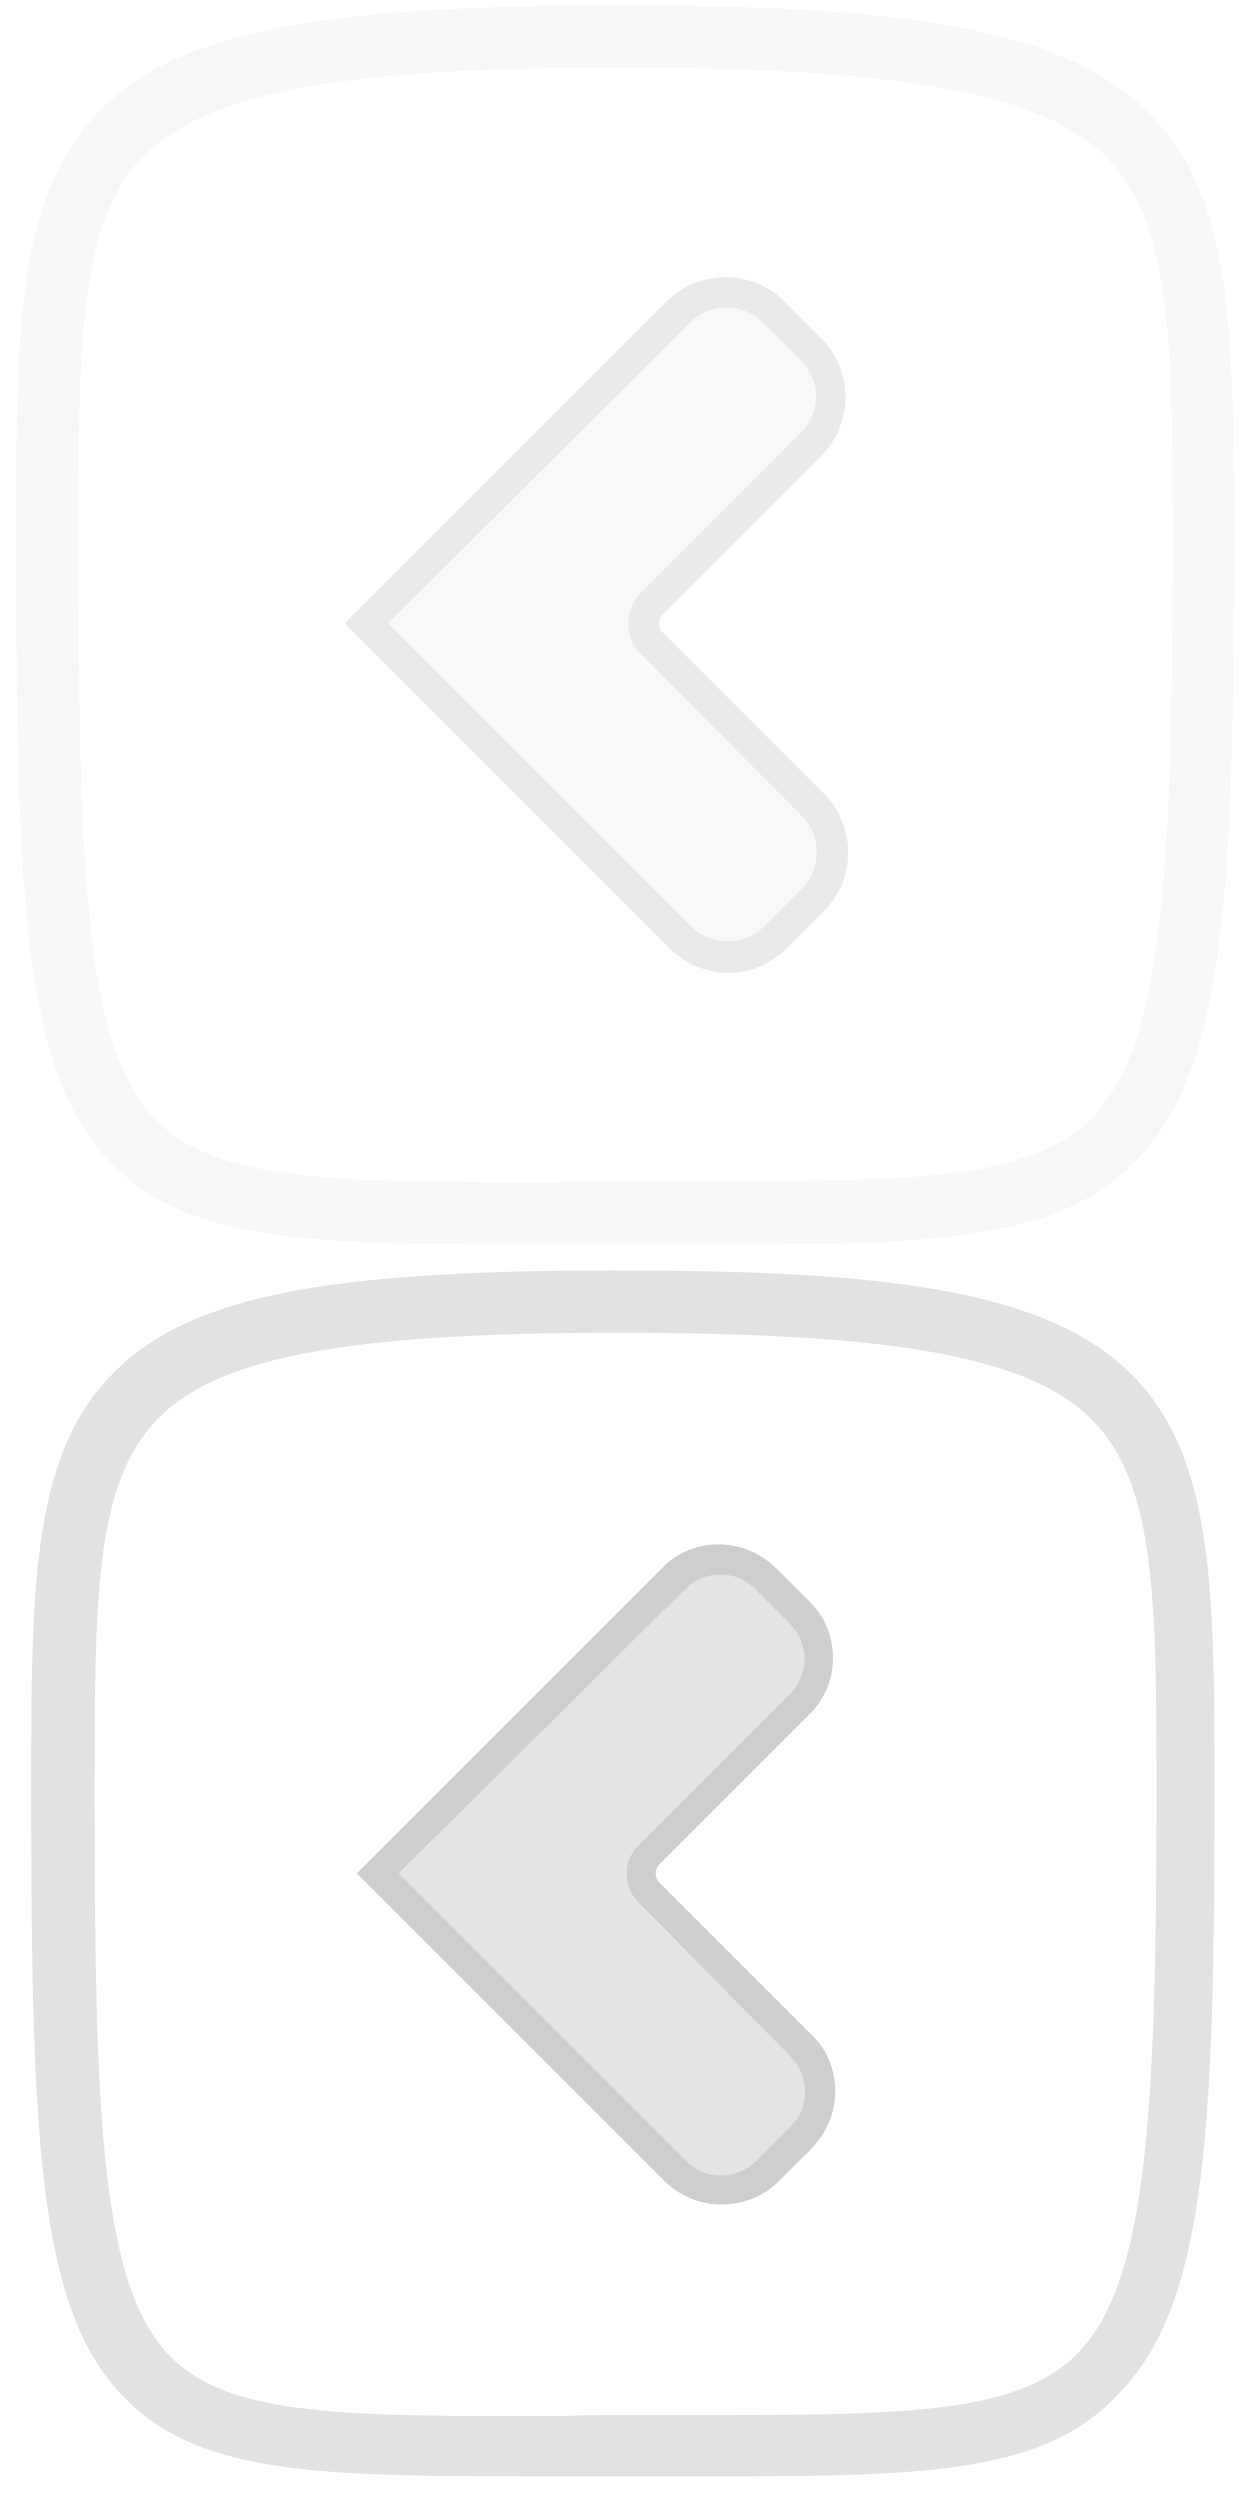
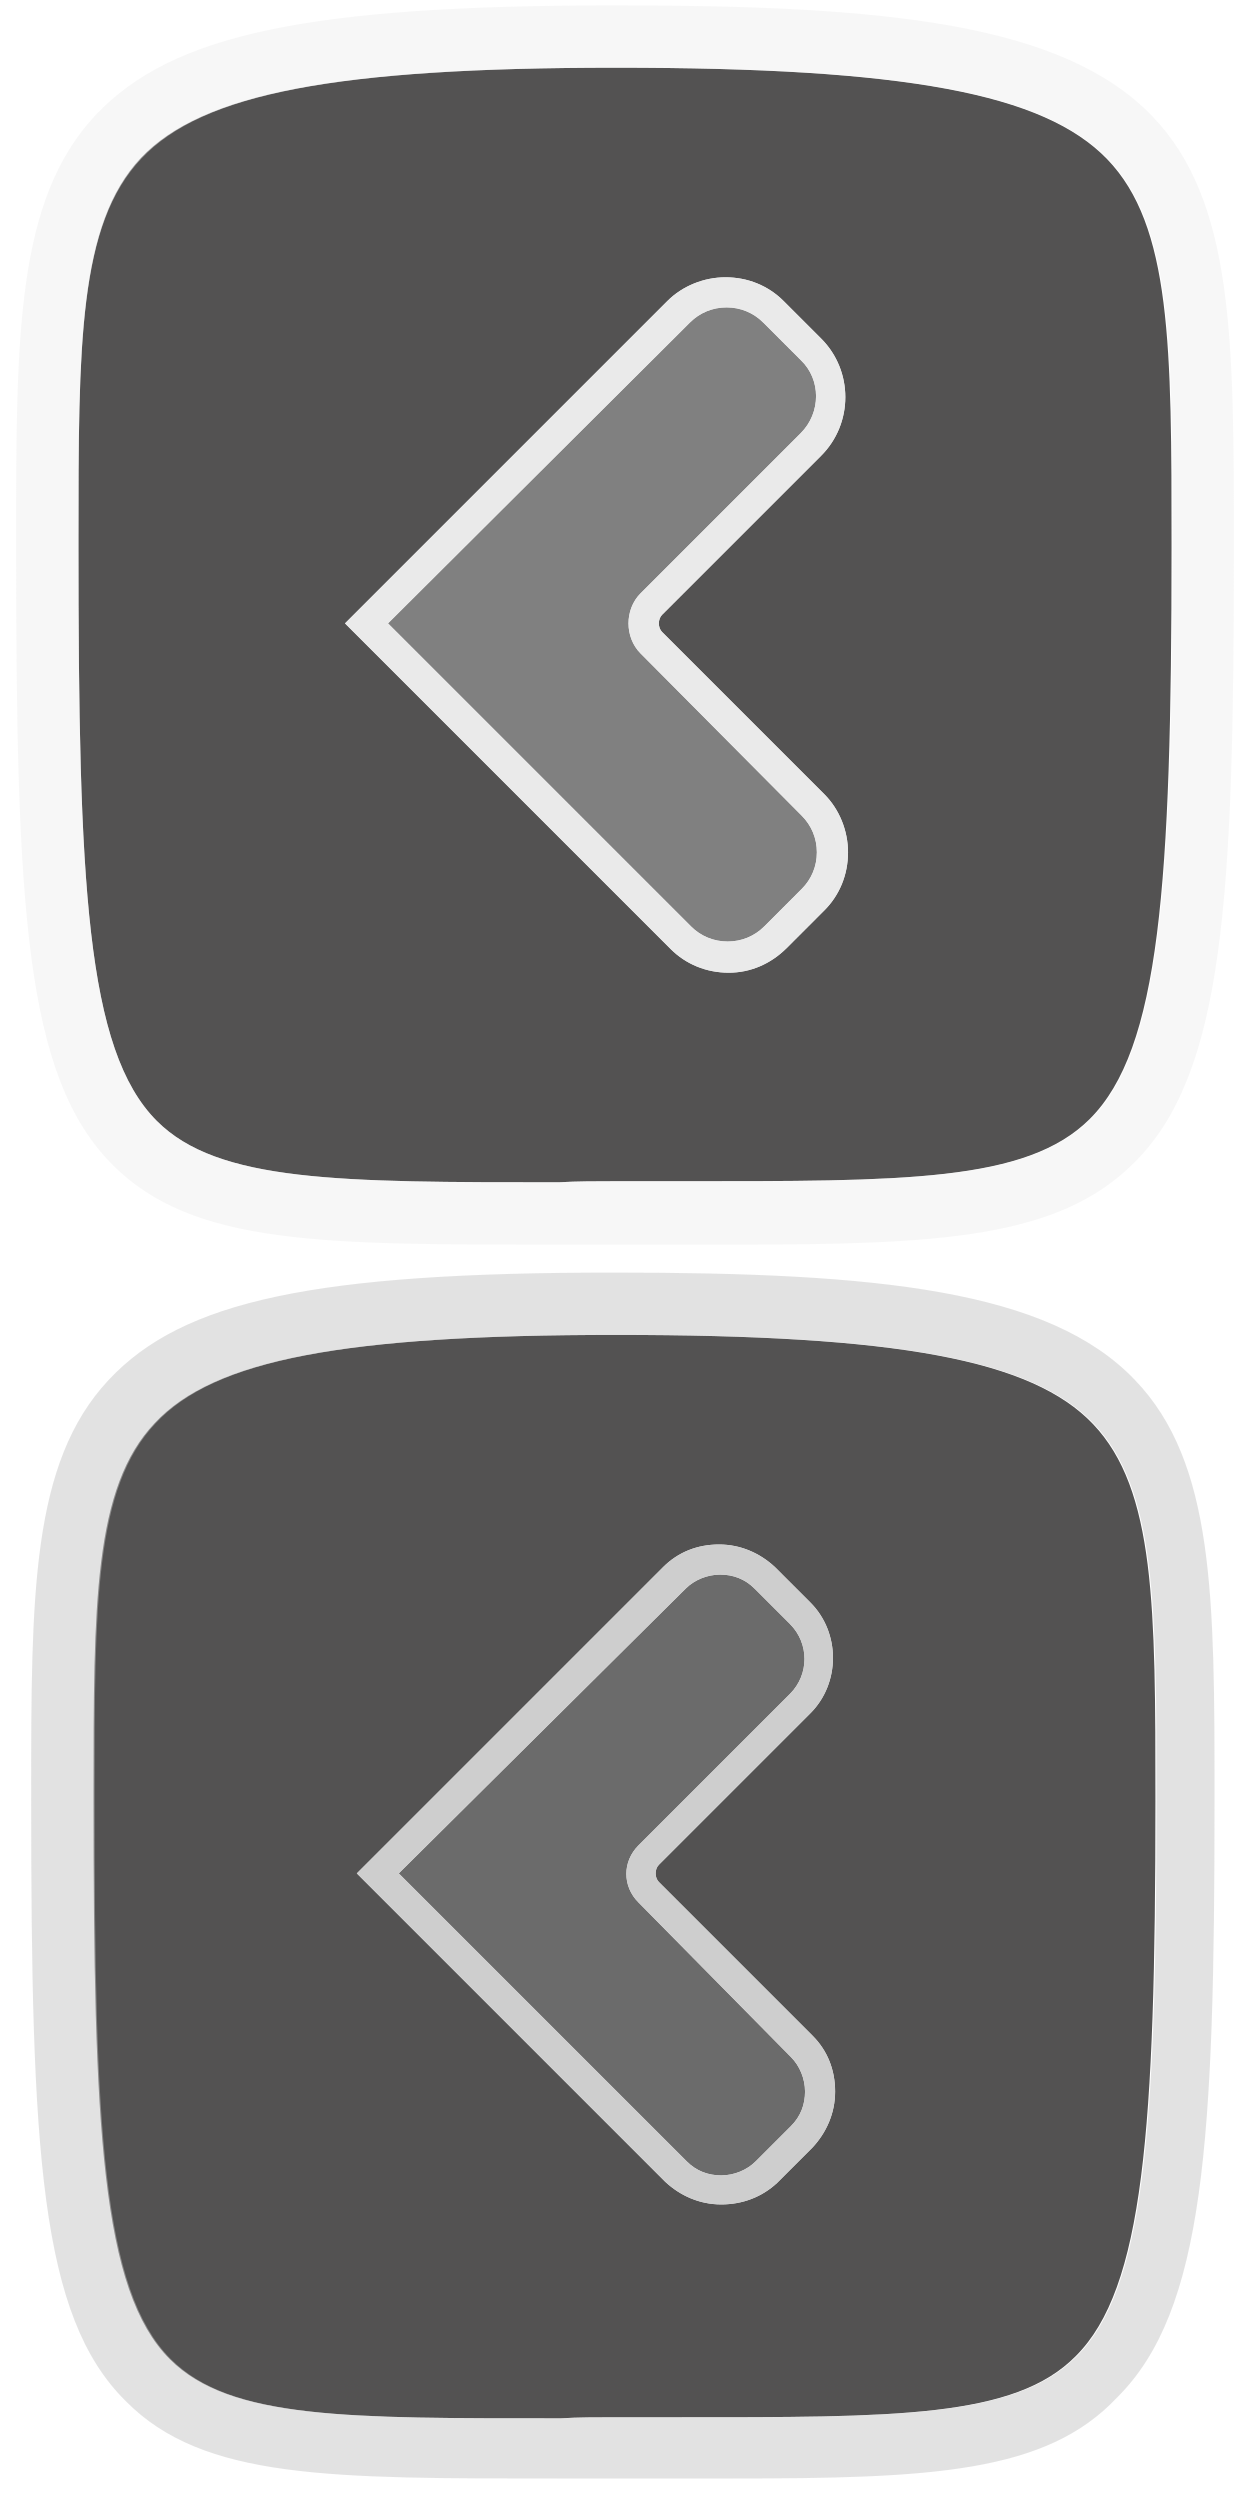
- <svg xmlns="http://www.w3.org/2000/svg" version="1.1" x="0px" y="0px" width="116.3px" height="232.6px" viewBox="0 0 116.3 232.6" style="enable-background:new 0 0 116.3 232.6;" xml:space="preserve">
+ <svg xmlns="http://www.w3.org/2000/svg" version="1.1" id="Layer_1" x="0px" y="0px" width="116.3px" height="232.6px" viewBox="0 0 116.3 232.6" style="enable-background:new 0 0 116.3 232.6;" xml:space="preserve">
  <style type="text/css">
- 	.st0{opacity:0.5;fill:#EFEFEF;}
- 	.st1{opacity:0.5;fill:#C6C6C6;}
- 	.st2{display:none;}
- 	.st3{display:inline;}
- 	.st4{fill:#EAEAEA;fill-opacity:0.3;}
- 	.st5{fill:#EAEAEA;}
- 	.st6{fill:#D1D1D1;}
- 	.st7{fill:#A5A5A5;fill-opacity:0.3;}
- 	.st8{fill:#CECECE;}
- 	.st9{display:inline;fill:#AAAAAA;}
- 	.st10{fill:#AAAAAA;}
- 	.st11{display:inline;fill:#62B146;}
- 	.st12{display:inline;fill:#54913A;}
- 	.st13{display:inline;fill:#DD4122;}
- 	.st14{display:inline;fill:#B73520;}
- 	.st15{fill:#EFEFEF;}
- 	.st16{display:inline;fill:none;stroke:#E70012;stroke-width:0.25;stroke-miterlimit:10;}
+ 	.st0{fill:#535252;enable-background:new    ;}
+ 	.st1{opacity:0.5;fill:#EFEFEF;enable-background:new    ;}
+ 	.st2{opacity:0.5;fill:#C6C6C6;enable-background:new    ;}
+ 	.st3{display:none;}
+ 	.st4{display:inline;}
+ 	.st5{fill:#EAEAEA;fill-opacity:0.3;}
+ 	.st6{fill:#EAEAEA;}
+ 	.st7{fill:#D1D1D1;}
+ 	.st8{fill:#A5A5A5;fill-opacity:0.3;}
+ 	.st9{fill:#CECECE;}
+ 	.st10{display:inline;fill:#AAAAAA;}
+ 	.st11{fill:#AAAAAA;}
+ 	.st12{display:inline;fill:#62B146;}
+ 	.st13{display:inline;fill:#54913A;}
+ 	.st14{display:inline;fill:#DD4122;}
+ 	.st15{display:inline;fill:#B73520;}
+ 	.st16{fill:#EFEFEF;}
+ 	.st17{display:inline;fill:none;stroke:#E70012;stroke-width:0.25;stroke-miterlimit:10;}
</style>
+   <path class="st0" d="M57.2,109.9c2.1,0,4,0,6,0c20.8,0,32.3,0.1,38.2-5.8c6.5-6.5,7.6-21.6,7.6-53.2c0-18.7,0-29.9-6-36.1  c-5.9-6.1-18.7-8.5-45.7-8.5c-26.1,0-38.5,2.4-44.2,8.4C7.3,20.9,7.3,32,7.3,50.4v0.2c0,31.5,0.7,47.1,7.3,53.7  c5.7,5.7,17,5.7,37.4,5.7C53.7,109.9,55.5,109.9,57.2,109.9z" />
+   <path class="st0" d="M57.2,224.9c2,0,3.9,0,5.8,0c20.2,0,31.4,0.1,37.1-5.7c6.3-6.3,7.4-21,7.4-51.6c0-18.1,0-29-5.8-35.1  c-5.7-6-18.2-8.3-44.4-8.3c-25.3,0-37.4,2.3-42.9,8.2c-5.7,6-5.7,16.8-5.7,34.7v0.2c0,30.6,0.7,45.8,7.1,52.2  c5.6,5.6,16.5,5.5,36.4,5.5C53.8,224.9,55.5,224.9,57.2,224.9z" />
  <g id="Framing_-_ON">
-     <path class="st0" d="M68.4,115.8c-1.7,0-3.4,0-5.2,0c-1.9,0-3.9,0-5.9,0c-1.8,0-3.5,0-5.2,0c-22,0-34.1,0.1-41.6-7.4   c-8.2-8.2-9-23.9-9-57.8v-0.2c0-19.2,0-31.8,7.4-39.7C16,3.2,28.6,0.5,57.3,0.5c25.3,0,41.6,1.7,49.9,10.3   c7.6,7.9,7.6,20.7,7.6,40.1c0,32.7-0.9,49-9.3,57.3C98.5,115.2,87.5,115.8,68.4,115.8z M57.3,109.9c2.1,0,4,0,6,0   c20.8,0,32.3,0.1,38.2-5.8c6.5-6.5,7.6-21.6,7.6-53.2c0-18.7,0-29.9-6-36.1c-5.9-6.1-18.7-8.5-45.7-8.5c-26.1,0-38.5,2.4-44.2,8.4   C7.3,20.9,7.3,32,7.3,50.4v0.2c0,31.5,0.7,47.1,7.3,53.7c5.7,5.7,17,5.7,37.4,5.7C53.7,109.9,55.5,109.9,57.3,109.9z" />
+     <path class="st1" d="M68.4,115.8c-1.7,0-3.4,0-5.2,0c-1.9,0-3.9,0-5.9,0c-1.8,0-3.5,0-5.2,0c-22,0-34.1,0.1-41.6-7.4   c-8.2-8.2-9-23.9-9-57.8v-0.2c0-19.2,0-31.8,7.4-39.7C16,3.2,28.6,0.5,57.3,0.5c25.3,0,41.6,1.7,49.9,10.3   c7.6,7.9,7.6,20.7,7.6,40.1c0,32.7-0.9,49-9.3,57.3C98.5,115.2,87.5,115.8,68.4,115.8z M57.3,109.9c2.1,0,4,0,6,0   c20.8,0,32.3,0.1,38.2-5.8c6.5-6.5,7.6-21.6,7.6-53.2c0-18.7,0-29.9-6-36.1c-5.9-6.1-18.7-8.5-45.7-8.5c-26.1,0-38.5,2.4-44.2,8.4   C7.3,20.9,7.3,32,7.3,50.4v0.2c0,31.5,0.7,47.1,7.3,53.7c5.7,5.7,17,5.7,37.4,5.7C53.7,109.9,55.5,109.9,57.3,109.9z" />
  </g>
  <g id="Framing_-_DOWN">
-     <path class="st1" d="M68,230.4c-1.6,0-3.3,0-5,0c-1.9,0-3.8,0-5.8,0c-1.7,0-3.4,0-5.1,0c-21.4,0-33.2,0.1-40.4-7.2   c-8-7.9-8.8-23.2-8.8-56.2v-0.2c0-18.6,0-30.9,7.2-38.6c6.9-7.4,19.2-10,47-10c24.6,0,40.5,1.6,48.5,10c7.4,7.7,7.4,20.2,7.4,39   c0,31.8-0.9,47.6-9.1,55.7C97.3,229.9,86.6,230.4,68,230.4z M57.3,224.7c2,0,3.9,0,5.8,0c20.2,0,31.4,0.1,37.1-5.7   c6.3-6.3,7.4-21,7.4-51.6c0-18.1,0-29-5.8-35.1c-5.7-6-18.2-8.3-44.4-8.3c-25.3,0-37.4,2.3-42.9,8.2c-5.7,6-5.7,16.8-5.7,34.7v0.2   c0,30.6,0.7,45.8,7.1,52.2c5.6,5.6,16.5,5.5,36.4,5.5C53.8,224.7,55.5,224.7,57.3,224.7z" />
+     <path class="st2" d="M68,230.6c-1.6,0-3.3,0-5,0c-1.9,0-3.8,0-5.8,0c-1.7,0-3.4,0-5.1,0c-21.4,0-33.2,0.1-40.4-7.2   c-8-7.9-8.8-23.2-8.8-56.2V167c0-18.6,0-30.9,7.2-38.6c6.9-7.4,19.2-10,47-10c24.6,0,40.5,1.6,48.5,10c7.4,7.7,7.4,20.2,7.4,39   c0,31.8-0.9,47.6-9.1,55.7C97.3,230.1,86.6,230.6,68,230.6z M57.3,224.9c2,0,3.9,0,5.8,0c20.2,0,31.4,0.1,37.1-5.7   c6.3-6.3,7.4-21,7.4-51.6c0-18.1,0-29-5.8-35.1c-5.7-6-18.2-8.3-44.4-8.3c-25.3,0-37.4,2.3-42.9,8.2c-5.7,6-5.7,16.8-5.7,34.7v0.2   c0,30.6,0.7,45.8,7.1,52.2c5.6,5.6,16.5,5.5,36.4,5.5C53.8,224.9,55.5,224.9,57.3,224.9z" />
  </g>
-   <g id="Export_-_ON" class="st2">
-     <g class="st3">
+   <g id="Export_-_ON" class="st3">
+     <g class="st4">
      <g>
        <g>
-           <path class="st4" d="M26.4,91.1c0,2.3,1.8,4.1,4.1,4.1h54.9c2.5,0,4.4-2,4.4-4.4V59.6c0-1.4-1.1-2.5-2.5-2.5H71.5v16.7      c0,3.1-2.5,5.6-5.6,5.6H50.2c-2.9,0-5.3-2.4-5.3-5.3v-17h-16c-1.4,0-2.5,1.1-2.5,2.5V91.1z" />
-           <path class="st5" d="M87.1,59.8v31c0,1-0.8,1.7-1.7,1.7H30.6c-0.8,0-1.4-0.6-1.4-1.4V59.8h13.1v14.3c0,4.4,3.6,8,8,8h15.7      c4.6,0,8.3-3.7,8.3-8.3v-14H87.1 M87.4,57.1H71.5v16.7c0,3.1-2.5,5.6-5.6,5.6H50.2c-2.9,0-5.3-2.4-5.3-5.3v-17h-16      c-1.4,0-2.5,1.1-2.5,2.5v31.6c0,2.3,1.8,4.1,4.1,4.1h54.9c2.5,0,4.4-2,4.4-4.4V59.6C89.8,58.2,88.7,57.1,87.4,57.1L87.4,57.1z" />
+           <path class="st5" d="M26.4,91.1c0,2.3,1.8,4.1,4.1,4.1h54.9c2.5,0,4.4-2,4.4-4.4V59.6c0-1.4-1.1-2.5-2.5-2.5H71.5v16.7      c0,3.1-2.5,5.6-5.6,5.6H50.2c-2.9,0-5.3-2.4-5.3-5.3v-17h-16c-1.4,0-2.5,1.1-2.5,2.5C26.4,59.6,26.4,91.1,26.4,91.1z" />
+           <path class="st6" d="M87.1,59.8v31c0,1-0.8,1.7-1.7,1.7H30.6c-0.8,0-1.4-0.6-1.4-1.4V59.8h13.1v14.3c0,4.4,3.6,8,8,8H66      c4.6,0,8.3-3.7,8.3-8.3v-14L87.1,59.8 M87.4,57.1H71.5v16.7c0,3.1-2.5,5.6-5.6,5.6H50.2c-2.9,0-5.3-2.4-5.3-5.3v-17h-16      c-1.4,0-2.5,1.1-2.5,2.5v31.6c0,2.3,1.8,4.1,4.1,4.1h54.9c2.5,0,4.4-2,4.4-4.4V59.6C89.8,58.2,88.7,57.1,87.4,57.1L87.4,57.1z" />
        </g>
      </g>
-       <path class="st6" d="M60.6,23.8h-4.9c-1.2,0-2.2,1-2.2,2.2v43.4c0,1.2,1,2.2,2.2,2.2h4.9c1.2,0,2.2-1,2.2-2.2V26    C62.8,24.8,61.8,23.8,60.6,23.8z" />
-       <path class="st6" d="M59.5,21.6L59.5,21.6c-0.8-0.8-2.1-0.8-2.9,0L41.1,37.1c-0.8,0.8-0.8,2.1,0,2.9h0c0.8,0.8,2.1,0.8,2.9,0    l15.5-15.5C60.3,23.7,60.3,22.4,59.5,21.6z" />
-       <path class="st6" d="M56.6,21.6L56.6,21.6c0.8-0.8,2.1-0.8,2.9,0L75,37.1c0.8,0.8,0.8,2.1,0,2.9l0,0c-0.8,0.8-2.1,0.8-2.9,0    L56.6,24.5C55.9,23.7,55.9,22.4,56.6,21.6z" />
+       <path class="st7" d="M60.6,23.8h-4.9c-1.2,0-2.2,1-2.2,2.2v43.4c0,1.2,1,2.2,2.2,2.2h4.9c1.2,0,2.2-1,2.2-2.2V26    C62.8,24.8,61.8,23.8,60.6,23.8z" />
+       <path class="st7" d="M59.5,21.6L59.5,21.6c-0.8-0.8-2.1-0.8-2.9,0L41.1,37.1c-0.8,0.8-0.8,2.1,0,2.9l0,0c0.8,0.8,2.1,0.8,2.9,0    l15.5-15.5C60.3,23.7,60.3,22.4,59.5,21.6z" />
+       <path class="st7" d="M56.6,21.6L56.6,21.6c0.8-0.8,2.1-0.8,2.9,0L75,37.1c0.8,0.8,0.8,2.1,0,2.9l0,0c-0.8,0.8-2.1,0.8-2.9,0    L56.6,24.5C55.9,23.7,55.9,22.4,56.6,21.6z" />
    </g>
  </g>
-   <g id="Export_-_DOWN" class="st2">
-     <g class="st3">
+   <g id="Export_-_DOWN" class="st3">
+     <g class="st4">
      <g>
-         <path class="st7" d="M27.7,206.1c0,2.2,1.8,3.9,3.9,3.9h52.6c2.4,0,4.3-1.9,4.3-4.3v-30c0-1.3-1.1-2.4-2.4-2.4H70.9v16     c0,3-2.4,5.4-5.4,5.4H50.5c-2.8,0-5-2.3-5-5v-16.3H30.1c-1.3,0-2.4,1.1-2.4,2.4V206.1z" />
-         <path class="st8" d="M86,176v29.8c0,0.9-0.7,1.7-1.7,1.7H31.7c-0.7,0-1.3-0.6-1.3-1.3V176h12.6v13.7c0,4.2,3.4,7.6,7.6,7.6h15.1     c4.4,0,8-3.6,8-8V176H86 M86.2,173.4H70.9v16c0,3-2.4,5.4-5.4,5.4H50.5c-2.8,0-5-2.3-5-5v-16.3H30.1c-1.3,0-2.4,1.1-2.4,2.4v30.3     c0,2.2,1.8,3.9,3.9,3.9h52.6c2.4,0,4.3-1.9,4.3-4.3v-30C88.6,174.5,87.5,173.4,86.2,173.4L86.2,173.4z" />
+         <path class="st8" d="M27.7,206.1c0,2.2,1.8,3.9,3.9,3.9h52.6c2.4,0,4.3-1.9,4.3-4.3v-30c0-1.3-1.1-2.4-2.4-2.4H70.9v16     c0,3-2.4,5.4-5.4,5.4h-15c-2.8,0-5-2.3-5-5v-16.3H30.1c-1.3,0-2.4,1.1-2.4,2.4V206.1z" />
+         <path class="st9" d="M86,176v29.8c0,0.9-0.7,1.7-1.7,1.7H31.7c-0.7,0-1.3-0.6-1.3-1.3V176H43v13.7c0,4.2,3.4,7.6,7.6,7.6h15.1     c4.4,0,8-3.6,8-8V176H86 M86.2,173.4H70.9v16c0,3-2.4,5.4-5.4,5.4h-15c-2.8,0-5-2.3-5-5v-16.3H30.1c-1.3,0-2.4,1.1-2.4,2.4v30.3     c0,2.2,1.8,3.9,3.9,3.9h52.6c2.4,0,4.3-1.9,4.3-4.3v-30C88.6,174.5,87.5,173.4,86.2,173.4L86.2,173.4z" />
      </g>
    </g>
-     <path class="st9" d="M60.4,141.5h-4.5c-1.2,0-2.2,1-2.2,2.2v41.4c0,1.2,1,2.2,2.2,2.2h4.5c1.2,0,2.2-1,2.2-2.2v-41.4   C62.6,142.5,61.6,141.5,60.4,141.5z" />
-     <path class="st9" d="M59.5,139.4L59.5,139.4c-0.8-0.8-2-0.8-2.7,0l-14.9,14.9c-0.8,0.8-0.8,2,0,2.7h0c0.8,0.8,2,0.8,2.7,0   l14.9-14.9C60.2,141.3,60.2,140.1,59.5,139.4z" />
-     <path class="st9" d="M56.7,139.4L56.7,139.4c0.8-0.8,2-0.8,2.7,0l14.8,14.8c0.8,0.8,0.8,2,0,2.7h0c-0.8,0.8-2,0.8-2.7,0l-14.8-14.8   C55.9,141.3,55.9,140.1,56.7,139.4z" />
+     <path class="st10" d="M60.4,141.5h-4.5c-1.2,0-2.2,1-2.2,2.2v41.4c0,1.2,1,2.2,2.2,2.2h4.5c1.2,0,2.2-1,2.2-2.2v-41.4   C62.6,142.5,61.6,141.5,60.4,141.5z" />
+     <path class="st10" d="M59.5,139.4L59.5,139.4c-0.8-0.8-2-0.8-2.7,0l-14.9,14.9c-0.8,0.8-0.8,2,0,2.7l0,0c0.8,0.8,2,0.8,2.7,0   l14.9-14.9C60.2,141.3,60.2,140.1,59.5,139.4z" />
+     <path class="st10" d="M56.7,139.4L56.7,139.4c0.8-0.8,2-0.8,2.7,0l14.8,14.8c0.8,0.8,0.8,2,0,2.7l0,0c-0.8,0.8-2,0.8-2.7,0   l-14.8-14.8C55.9,141.3,55.9,140.1,56.7,139.4z" />
  </g>
-   <g id="Glossary_-_ON" class="st2">
-     <g class="st3">
+   <g id="Glossary_-_ON" class="st3">
+     <g class="st4">
      <g>
-         <path class="st6" d="M45.8,98.7c-1.4,0.4-2.8-0.4-3.2-1.8l-2.2-8.1c-0.3-1.2,0.4-2.4,1.6-2.8l49.7-13.8L76.1,16.4l-24.9,6.9     l9.6,34.6l-10.9-4.8l-6.8,9.7l-9.6-34.6l-9.3,2.6c-2.3,0.6-3.6,3-3,5.2l17.7,63.7c0.7,2.4,3.2,3.9,5.7,3.2l51.6-14.4l-1-3.7     L45.8,98.7z" />
+         <path class="st7" d="M45.8,98.7c-1.4,0.4-2.8-0.4-3.2-1.8l-2.2-8.1c-0.3-1.2,0.4-2.4,1.6-2.8l49.7-13.8L76.1,16.4l-24.9,6.9     l9.6,34.6l-10.9-4.8l-6.8,9.7l-9.6-34.6l-9.3,2.6c-2.3,0.6-3.6,3-3,5.2l17.7,63.7c0.7,2.4,3.2,3.9,5.7,3.2l51.6-14.4l-1-3.7     L45.8,98.7z" />
      </g>
-       <rect x="44.9" y="84" transform="matrix(0.9634 -0.268 0.268 0.9634 -20.5673 21.3118)" class="st6" width="45.9" height="3.9" />
+       <rect x="44.9" y="84" transform="matrix(0.9634 -0.268 0.268 0.9634 -20.5487 21.3235)" class="st7" width="45.9" height="3.9" />
    </g>
  </g>
-   <g id="Glossary_-_DOWN" class="st2">
-     <g class="st3">
+   <g id="Glossary_-_DOWN" class="st3">
+     <g class="st4">
      <g>
-         <path class="st10" d="M46.4,213.1c-1.3,0.4-2.7-0.4-3-1.7l-2.1-7.7c-0.3-1.1,0.4-2.3,1.5-2.6l47.4-13.2l-14.8-53.1l-23.7,6.6     l9.2,32.9l-10.4-4.6l-6.5,9.3L34.7,146l-8.9,2.5c-2.2,0.6-3.4,2.8-2.8,5l16.9,60.6c0.6,2.3,3.1,3.7,5.4,3l49.2-13.7l-1-3.5     L46.4,213.1z" />
+         <path class="st11" d="M46.4,213.1c-1.3,0.4-2.7-0.4-3-1.7l-2.1-7.7c-0.3-1.1,0.4-2.3,1.5-2.6l47.4-13.2l-14.8-53.1l-23.7,6.6     l9.2,32.9l-10.4-4.6L44,179l-9.3-33l-8.9,2.5c-2.2,0.6-3.4,2.8-2.8,5l16.9,60.6c0.6,2.3,3.1,3.7,5.4,3l49.2-13.7l-1-3.5     L46.4,213.1z" />
      </g>
-       <rect x="45.5" y="199.1" transform="matrix(0.9634 -0.268 0.268 0.9634 -51.3958 25.4009)" class="st10" width="43.7" height="3.7" />
+       <rect x="45.5" y="199.1" transform="matrix(0.9634 -0.268 0.268 0.9634 -51.391 25.3996)" class="st11" width="43.7" height="3.7" />
    </g>
  </g>
-   <g id="Re-Do_-_ON" class="st2">
-     <g class="st3">
-       <polygon class="st6" points="62.7,57.8 61.1,46.8 89.2,42.8 85.2,14.7 96.2,13.1 101.8,52.2   " />
-       <path class="st6" d="M73.1,76.2c-4.2,3.6-9.5,5.6-15.1,5.6c-6.2,0-11.9-2.4-16.3-6.7c-4.4-4.4-6.7-10.1-6.7-16.3    s2.4-11.9,6.7-16.3c4.4-4.4,10.1-6.7,16.3-6.7c6.2,0,11.9,2.4,16.3,6.7c2.6,2.6,4.5,5.7,5.6,9l19.5-6.5c-0.4-1.1-0.8-2.2-1.2-3.3    C96,36.7,92.8,32,88.8,28c-4-4-8.7-7.1-13.9-9.3c-5.4-2.3-11.1-3.4-17-3.4s-11.6,1.2-17,3.4c-5.2,2.2-9.9,5.3-13.9,9.3    c-4,4-7.1,8.7-9.3,13.9c-2.3,5.4-3.4,11.1-3.4,17c0,5.9,1.2,11.6,3.4,17c2.2,5.2,5.3,9.9,9.3,13.9c4,4,8.7,7.1,13.9,9.3    c5.4,2.3,11.1,3.4,17,3.4s11.6-1.2,17-3.4c4.2-1.8,8.1-4.2,11.6-7.2L73.1,76.2z" />
+   <g id="Re-Do_-_ON" class="st3">
+     <g class="st4">
+       <polygon class="st7" points="62.7,57.8 61.1,46.8 89.2,42.8 85.2,14.7 96.2,13.1 101.8,52.2   " />
+       <path class="st7" d="M73.1,76.2c-4.2,3.6-9.5,5.6-15.1,5.6c-6.2,0-11.9-2.4-16.3-6.7C37.3,70.7,35,65,35,58.8s2.4-11.9,6.7-16.3    c4.4-4.4,10.1-6.7,16.3-6.7s11.9,2.4,16.3,6.7c2.6,2.6,4.5,5.7,5.6,9L99.4,45c-0.4-1.1-0.8-2.2-1.2-3.3c-2.2-5-5.4-9.7-9.4-13.7    s-8.7-7.1-13.9-9.3c-5.4-2.3-11.1-3.4-17-3.4s-11.6,1.2-17,3.4C35.7,20.9,31,24,27,28s-7.1,8.7-9.3,13.9c-2.3,5.4-3.4,11.1-3.4,17    s1.2,11.6,3.4,17c2.2,5.2,5.3,9.9,9.3,13.9s8.7,7.1,13.9,9.3c5.4,2.3,11.1,3.4,17,3.4s11.6-1.2,17-3.4c4.2-1.8,8.1-4.2,11.6-7.2    L73.1,76.2z" />
    </g>
  </g>
-   <g id="Un-Do_-_ON" class="st2">
-     <g class="st3">
-       <polygon class="st6" points="53.4,58.8 55,47.8 26.9,43.8 30.9,15.7 20,14.1 14.3,53.2   " />
-       <path class="st6" d="M43.1,77.2c4.2,3.6,9.5,5.6,15.1,5.6c6.2,0,11.9-2.4,16.3-6.7c4.4-4.4,6.7-10.1,6.7-16.3s-2.4-11.9-6.7-16.3    c-4.4-4.4-10.1-6.7-16.3-6.7c-6.2,0-11.9,2.4-16.3,6.7c-2.6,2.6-4.5,5.7-5.6,9l-19.5-6.5c0.4-1.1,0.8-2.2,1.2-3.3    c2.2-5.2,5.3-9.9,9.3-13.9c4-4,8.7-7.1,13.9-9.3c5.4-2.3,11.1-3.4,17-3.4s11.6,1.2,17,3.4C80.3,21.8,85,25,89,29    c4,4,7.1,8.7,9.3,13.9c2.3,5.4,3.4,11.1,3.4,17c0,5.9-1.2,11.6-3.4,17C96.1,82,93,86.7,89,90.7c-4,4-8.7,7.1-13.9,9.3    c-5.4,2.3-11.1,3.4-17,3.4s-11.6-1.2-17-3.4c-4.2-1.8-8.1-4.2-11.6-7.2L43.1,77.2z" />
+   <g id="Un-Do_-_ON" class="st3">
+     <g class="st4">
+       <polygon class="st7" points="53.4,58.8 55,47.8 26.9,43.8 30.9,15.7 20,14.1 14.3,53.2   " />
+       <path class="st7" d="M43.1,77.2c4.2,3.6,9.5,5.6,15.1,5.6c6.2,0,11.9-2.4,16.3-6.7c4.4-4.4,6.7-10.1,6.7-16.3s-2.4-11.9-6.7-16.3    c-4.4-4.4-10.1-6.7-16.3-6.7s-11.9,2.4-16.3,6.7c-2.6,2.6-4.5,5.7-5.6,9L16.8,46c0.4-1.1,0.8-2.2,1.2-3.3    c2.2-5.2,5.3-9.9,9.3-13.9s8.7-7.1,13.9-9.3c5.4-2.3,11.1-3.4,17-3.4s11.6,1.2,17,3.4C80.3,21.8,85,25,89,29s7.1,8.7,9.3,13.9    c2.3,5.4,3.4,11.1,3.4,17s-1.2,11.6-3.4,17C96.1,82,93,86.7,89,90.7s-8.7,7.1-13.9,9.3c-5.4,2.3-11.1,3.4-17,3.4s-11.6-1.2-17-3.4    c-4.2-1.8-8.1-4.2-11.6-7.2L43.1,77.2z" />
    </g>
  </g>
-   <g id="Re-Do_-_DOWN" class="st2">
-     <g class="st3">
-       <polygon class="st10" points="62.4,174.8 60.9,164.4 87.5,160.6 83.7,134.1 94,132.6 99.3,169.5   " />
-       <path class="st10" d="M72.2,192.2c-4,3.4-9,5.3-14.2,5.3c-5.8,0-11.3-2.3-15.4-6.4c-4.1-4.1-6.4-9.6-6.4-15.4    c0-5.8,2.3-11.3,6.4-15.4c4.1-4.1,9.6-6.4,15.4-6.4c5.8,0,11.3,2.3,15.4,6.4c2.4,2.4,4.2,5.3,5.3,8.5l18.4-6.1    c-0.3-1-0.7-2.1-1.2-3.1c-2.1-4.9-5-9.3-8.8-13.1c-3.8-3.8-8.2-6.7-13.1-8.8c-5.1-2.1-10.5-3.2-16-3.2s-10.9,1.1-16,3.2    c-4.9,2.1-9.3,5-13.1,8.8c-3.8,3.8-6.7,8.2-8.8,13.1c-2.1,5.1-3.2,10.5-3.2,16c0,5.6,1.1,10.9,3.2,16c2.1,4.9,5,9.3,8.8,13.1    c3.8,3.8,8.2,6.7,13.1,8.8c5.1,2.1,10.5,3.2,16,3.2s10.9-1.1,16-3.2c4-1.7,7.7-4,10.9-6.8L72.2,192.2z" />
+   <g id="Re-Do_-_DOWN" class="st3">
+     <g class="st4">
+       <polygon class="st11" points="62.4,174.8 60.9,164.4 87.5,160.6 83.7,134.1 94,132.6 99.3,169.5   " />
+       <path class="st11" d="M72.2,192.2c-4,3.4-9,5.3-14.2,5.3c-5.8,0-11.3-2.3-15.4-6.4c-4.1-4.1-6.4-9.6-6.4-15.4    c0-5.8,2.3-11.3,6.4-15.4c4.1-4.1,9.6-6.4,15.4-6.4s11.3,2.3,15.4,6.4c2.4,2.4,4.2,5.3,5.3,8.5l18.4-6.1c-0.3-1-0.7-2.1-1.2-3.1    c-2.1-4.9-5-9.3-8.8-13.1s-8.2-6.7-13.1-8.8c-5.1-2.1-10.5-3.2-16-3.2s-10.9,1.1-16,3.2c-4.9,2.1-9.3,5-13.1,8.8    s-6.7,8.2-8.8,13.1c-2.1,5.1-3.2,10.5-3.2,16c0,5.6,1.1,10.9,3.2,16c2.1,4.9,5,9.3,8.8,13.1s8.2,6.7,13.1,8.8    c5.1,2.1,10.5,3.2,16,3.2s10.9-1.1,16-3.2c4-1.7,7.7-4,10.9-6.8L72.2,192.2z" />
    </g>
  </g>
-   <g id="Un-Do_-_DOWN" class="st2">
-     <g class="st3">
-       <polygon class="st10" points="53.7,175.8 55.2,165.4 28.6,161.6 32.5,135.1 22.1,133.6 16.8,170.5   " />
-       <path class="st10" d="M43.9,193.2c4,3.4,9,5.3,14.2,5.3c5.8,0,11.3-2.3,15.4-6.4c4.1-4.1,6.4-9.6,6.4-15.4    c0-5.8-2.3-11.3-6.4-15.4c-4.1-4.1-9.6-6.4-15.4-6.4c-5.8,0-11.3,2.3-15.4,6.4c-2.4,2.4-4.2,5.3-5.3,8.5l-18.4-6.1    c0.3-1,0.7-2.1,1.2-3.1c2.1-4.9,5-9.3,8.8-13.1c3.8-3.8,8.2-6.7,13.1-8.8c5.1-2.1,10.5-3.2,16-3.2s10.9,1.1,16,3.2    c4.9,2.1,9.3,5,13.1,8.8c3.8,3.8,6.7,8.2,8.8,13.1c2.1,5.1,3.2,10.5,3.2,16c0,5.6-1.1,10.9-3.2,16c-2.1,4.9-5,9.3-8.8,13.1    c-3.8,3.8-8.2,6.7-13.1,8.8c-5.1,2.1-10.5,3.2-16,3.2s-10.9-1.1-16-3.2c-4-1.7-7.7-4-10.9-6.8L43.9,193.2z" />
+   <g id="Un-Do_-_DOWN" class="st3">
+     <g class="st4">
+       <polygon class="st11" points="53.7,175.8 55.2,165.4 28.6,161.6 32.5,135.1 22.1,133.6 16.8,170.5   " />
+       <path class="st11" d="M43.9,193.2c4,3.4,9,5.3,14.2,5.3c5.8,0,11.3-2.3,15.4-6.4c4.1-4.1,6.4-9.6,6.4-15.4    c0-5.8-2.3-11.3-6.4-15.4c-4.1-4.1-9.6-6.4-15.4-6.4s-11.3,2.3-15.4,6.4c-2.4,2.4-4.2,5.3-5.3,8.5L19,163.7c0.3-1,0.7-2.1,1.2-3.1    c2.1-4.9,5-9.3,8.8-13.1s8.2-6.7,13.1-8.8c5.1-2.1,10.5-3.2,16-3.2s10.9,1.1,16,3.2c4.9,2.1,9.3,5,13.1,8.8    c3.8,3.8,6.7,8.2,8.8,13.1c2.1,5.1,3.2,10.5,3.2,16c0,5.6-1.1,10.9-3.2,16c-2.1,4.9-5,9.3-8.8,13.1s-8.2,6.7-13.1,8.8    c-5.1,2.1-10.5,3.2-16,3.2s-10.9-1.1-16-3.2c-4-1.7-7.7-4-10.9-6.8L43.9,193.2z" />
    </g>
  </g>
-   <g id="Zoom_In_-_ON" class="st2">
-     <g class="st3">
-       <path class="st6" d="M57.9,41.5c-9.2,0-16.7,7.5-16.7,16.7s7.5,16.7,16.7,16.7s16.7-7.5,16.7-16.7S67.1,41.5,57.9,41.5z     M68.9,60.3h-8.9v8.9h-4.4v-8.9h-8.9v-4.4h8.9v-8.9h4.4v8.9h8.9V60.3z" />
-       <path class="st6" d="M73.5,81c-4.4,3-9.8,4.8-15.6,4.8c-15.3,0-27.7-12.4-27.7-27.7c0-15.3,12.4-27.7,27.7-27.7    c15.3,0,27.7,12.4,27.7,27.7c0,5.9-1.9,11.4-5.1,15.9l9.7,9.7c5.6-7,8.9-16,8.9-25.7c0-22.8-18.5-41.3-41.3-41.3    c-22.8,0-41.3,18.5-41.3,41.3s18.5,41.3,41.3,41.3c9.5,0,18.3-3.2,25.3-8.7L73.5,81z" />
+   <g id="Zoom_In_-_ON" class="st3">
+     <g class="st4">
+       <path class="st7" d="M57.9,41.5c-9.2,0-16.7,7.5-16.7,16.7s7.5,16.7,16.7,16.7s16.7-7.5,16.7-16.7S67.1,41.5,57.9,41.5z     M68.9,60.3H60v8.9h-4.4v-8.9h-8.9v-4.4h8.9V47H60v8.9h8.9V60.3z" />
+       <path class="st7" d="M73.5,81c-4.4,3-9.8,4.8-15.6,4.8c-15.3,0-27.7-12.4-27.7-27.7s12.4-27.7,27.7-27.7s27.7,12.4,27.7,27.7    c0,5.9-1.9,11.4-5.1,15.9l9.7,9.7c5.6-7,8.9-16,8.9-25.7c0-22.8-18.5-41.3-41.3-41.3S16.5,35.2,16.5,58S35,99.3,57.8,99.3    c9.5,0,18.3-3.2,25.3-8.7L73.5,81z" />
    </g>
  </g>
-   <g id="Zoom_out_-_ON" class="st2">
-     <g class="st3">
-       <path class="st6" d="M57.9,41.5c-9.2,0-16.7,7.5-16.7,16.7s7.5,16.7,16.7,16.7s16.7-7.5,16.7-16.7S67.1,41.5,57.9,41.5z M68.9,60    H46.8v-4.4h22.1V60z" />
-       <path class="st6" d="M73.7,80.9c-4.5,3.1-9.9,5-15.8,5c-15.3,0-27.7-12.4-27.7-27.7c0-15.3,12.4-27.7,27.7-27.7    c15.3,0,27.7,12.4,27.7,27.7c0,5.8-1.8,11.3-4.9,15.7l9.7,9.7c5.5-7,8.8-15.9,8.8-25.5c0-22.8-18.5-41.3-41.3-41.3    c-22.8,0-41.3,18.5-41.3,41.3s18.5,41.3,41.3,41.3c9.6,0,18.5-3.3,25.5-8.8L73.7,80.9z" />
+   <g id="Zoom_out_-_ON" class="st3">
+     <g class="st4">
+       <path class="st7" d="M57.9,41.5c-9.2,0-16.7,7.5-16.7,16.7s7.5,16.7,16.7,16.7s16.7-7.5,16.7-16.7S67.1,41.5,57.9,41.5z M68.9,60    H46.8v-4.4h22.1V60z" />
+       <path class="st7" d="M73.7,80.9c-4.5,3.1-9.9,5-15.8,5c-15.3,0-27.7-12.4-27.7-27.7s12.4-27.7,27.7-27.7s27.7,12.4,27.7,27.7    c0,5.8-1.8,11.3-4.9,15.7l9.7,9.7c5.5-7,8.8-15.9,8.8-25.5c0-22.8-18.5-41.3-41.3-41.3S16.6,35.3,16.6,58.1s18.5,41.3,41.3,41.3    c9.6,0,18.5-3.3,25.5-8.8L73.7,80.9z" />
    </g>
  </g>
-   <g id="Reset_Scale_-_ON" class="st2">
-     <g class="st3">
-       <path class="st6" d="M57.9,41.5c-9.2,0-16.7,7.5-16.7,16.7s7.5,16.7,16.7,16.7s16.7-7.5,16.7-16.7S67.1,41.5,57.9,41.5z     M68.9,65.5H46.8v-4.4h22.1V65.5z M68.9,55.8H46.8v-4.4h22.1V55.8z" />
-       <path class="st6" d="M73.8,80.8c-4.5,3.2-10,5.1-15.9,5.1c-15.3,0-27.7-12.4-27.7-27.7c0-15.3,12.4-27.7,27.7-27.7    c15.3,0,27.7,12.4,27.7,27.7c0,5.8-1.8,11.1-4.8,15.6l9.7,9.7c5.4-7,8.7-15.8,8.7-25.3c0-22.8-18.5-41.3-41.3-41.3    c-22.8,0-41.3,18.5-41.3,41.3c0,22.8,18.5,41.3,41.3,41.3c9.7,0,18.6-3.3,25.6-8.9L73.8,80.8z" />
+   <g id="Reset_Scale_-_ON" class="st3">
+     <g class="st4">
+       <path class="st7" d="M57.9,41.5c-9.2,0-16.7,7.5-16.7,16.7s7.5,16.7,16.7,16.7s16.7-7.5,16.7-16.7S67.1,41.5,57.9,41.5z     M68.9,65.5H46.8v-4.4h22.1V65.5z M68.9,55.8H46.8v-4.4h22.1V55.8z" />
+       <path class="st7" d="M73.8,80.8c-4.5,3.2-10,5.1-15.9,5.1c-15.3,0-27.7-12.4-27.7-27.7s12.4-27.7,27.7-27.7s27.7,12.4,27.7,27.7    c0,5.8-1.8,11.1-4.8,15.6l9.7,9.7c5.4-7,8.7-15.8,8.7-25.3c0-22.8-18.5-41.3-41.3-41.3S16.6,35.4,16.6,58.2s18.5,41.3,41.3,41.3    c9.7,0,18.6-3.3,25.6-8.9L73.8,80.8z" />
    </g>
  </g>
-   <g id="Zoom_In_-_DOWN" class="st2">
-     <g class="st3">
+   <g id="Zoom_In_-_DOWN" class="st3">
+     <g class="st4">
      <g>
-         <path class="st10" d="M57.9,158.7c-8.7,0-15.8,7.1-15.8,15.8c0,8.7,7.1,15.8,15.8,15.8s15.8-7.1,15.8-15.8     C73.6,165.7,66.6,158.7,57.9,158.7z M68.3,176.5H60v8.4h-4.1v-8.4h-8.4v-4.1h8.4V164H60v8.4h8.4V176.5z" />
+         <path class="st11" d="M57.9,158.7c-8.7,0-15.8,7.1-15.8,15.8s7.1,15.8,15.8,15.8s15.8-7.1,15.8-15.8     C73.6,165.7,66.6,158.7,57.9,158.7z M68.3,176.5H60v8.4h-4.1v-8.4h-8.4v-4.1h8.4V164H60v8.4h8.4L68.3,176.5L68.3,176.5z" />
      </g>
      <g>
-         <path class="st10" d="M72.6,196c-4.2,2.9-9.3,4.6-14.7,4.6c-14.4,0-26.2-11.7-26.2-26.2c0-14.4,11.7-26.2,26.2-26.2     c14.4,0,26.2,11.7,26.2,26.2c0,5.6-1.8,10.8-4.8,15l9.2,9.2c5.3-6.7,8.5-15.1,8.5-24.2c0-21.6-17.5-39-39-39     c-21.6,0-39,17.5-39,39s17.5,39,39,39c9,0,17.3-3.1,23.9-8.2L72.6,196z" />
+         <path class="st11" d="M72.6,196c-4.2,2.9-9.3,4.6-14.7,4.6c-14.4,0-26.2-11.7-26.2-26.2c0-14.4,11.7-26.2,26.2-26.2     c14.4,0,26.2,11.7,26.2,26.2c0,5.6-1.8,10.8-4.8,15l9.2,9.2c5.3-6.7,8.5-15.1,8.5-24.2c0-21.6-17.5-39-39-39     c-21.6,0-39,17.5-39,39s17.5,39,39,39c9,0,17.3-3.1,23.9-8.2L72.6,196z" />
      </g>
    </g>
  </g>
-   <g id="Zoom_out_-_DOWN" class="st2">
-     <g class="st3">
+   <g id="Zoom_out_-_DOWN" class="st3">
+     <g class="st4">
      <g>
-         <path class="st10" d="M57.9,158.7c-8.7,0-15.8,7.1-15.8,15.8c0,8.7,7.1,15.8,15.8,15.8s15.8-7.1,15.8-15.8     C73.6,165.7,66.6,158.7,57.9,158.7z M68.3,176.2H47.4V172h20.9V176.2z" />
+         <path class="st11" d="M57.9,158.7c-8.7,0-15.8,7.1-15.8,15.8s7.1,15.8,15.8,15.8s15.8-7.1,15.8-15.8     C73.6,165.7,66.6,158.7,57.9,158.7z M68.3,176.2H47.4V172h20.9V176.2z" />
      </g>
      <g>
-         <path class="st10" d="M72.8,195.9c-4.2,2.9-9.4,4.7-14.9,4.7c-14.4,0-26.2-11.7-26.2-26.2c0-14.4,11.7-26.2,26.2-26.2     c14.4,0,26.2,11.7,26.2,26.2c0,5.5-1.7,10.6-4.7,14.9l9.2,9.2c5.2-6.6,8.3-15,8.3-24.1c0-21.6-17.5-39-39-39     c-21.6,0-39,17.5-39,39s17.5,39,39,39c9.1,0,17.5-3.1,24.1-8.4L72.8,195.9z" />
+         <path class="st11" d="M72.8,195.9c-4.2,2.9-9.4,4.7-14.9,4.7c-14.4,0-26.2-11.7-26.2-26.2c0-14.4,11.7-26.2,26.2-26.2     c14.4,0,26.2,11.7,26.2,26.2c0,5.5-1.7,10.6-4.7,14.9l9.2,9.2c5.2-6.6,8.3-15,8.3-24.1c0-21.6-17.5-39-39-39     c-21.6,0-39,17.5-39,39s17.5,39,39,39c9.1,0,17.5-3.1,24.1-8.4L72.8,195.9z" />
      </g>
    </g>
  </g>
-   <g id="Reset_Scale_-_DOWN" class="st2">
-     <g class="st3">
+   <g id="Reset_Scale_-_DOWN" class="st3">
+     <g class="st4">
      <g>
-         <path class="st10" d="M57.9,158.7c-8.7,0-15.8,7.1-15.8,15.8c0,8.7,7.1,15.8,15.8,15.8s15.8-7.1,15.8-15.8     C73.6,165.7,66.6,158.7,57.9,158.7z M68.3,181.4H47.4v-4.1h20.9V181.4z M68.3,172.2H47.4v-4.1h20.9V172.2z" />
+         <path class="st11" d="M57.9,158.7c-8.7,0-15.8,7.1-15.8,15.8s7.1,15.8,15.8,15.8s15.8-7.1,15.8-15.8     C73.6,165.7,66.6,158.7,57.9,158.7z M68.3,181.4H47.4v-4.1h20.9V181.4z M68.3,172.2H47.4v-4.1h20.9V172.2z" />
      </g>
      <g>
-         <path class="st10" d="M72.9,195.8c-4.3,3-9.4,4.8-15,4.8c-14.4,0-26.2-11.7-26.2-26.2c0-14.4,11.7-26.2,26.2-26.2     c14.4,0,26.2,11.7,26.2,26.2c0,5.5-1.7,10.5-4.6,14.7l9.2,9.2c5.1-6.6,8.2-14.9,8.2-23.9c0-21.6-17.5-39-39-39     c-21.6,0-39,17.5-39,39c0,21.6,17.5,39,39,39c9.2,0,17.6-3.2,24.2-8.4L72.9,195.8z" />
+         <path class="st11" d="M72.9,195.8c-4.3,3-9.4,4.8-15,4.8c-14.4,0-26.2-11.7-26.2-26.2c0-14.4,11.7-26.2,26.2-26.2     c14.4,0,26.2,11.7,26.2,26.2c0,5.5-1.7,10.5-4.6,14.7l9.2,9.2c5.1-6.6,8.2-14.9,8.2-23.9c0-21.6-17.5-39-39-39     c-21.6,0-39,17.5-39,39c0,21.6,17.5,39,39,39c9.2,0,17.6-3.2,24.2-8.4L72.9,195.8z" />
      </g>
    </g>
  </g>
-   <g id="Play_-_ON" class="st2">
-     <path class="st11" d="M92.7,37L65,40V29.5c0-1.2-1-2-2.1-1.9L32,31v-3.5h-5.4v68.6H32V72.5l29-3.2v10.5c0,1.2,1,2,2.1,1.9l29.6-3.2   c1.2-0.1,2.1-1.2,2.1-2.4V38.9C94.8,37.8,93.9,36.9,92.7,37z" />
+   <g id="Play_-_ON" class="st3">
+     <path class="st12" d="M92.7,37L65,40V29.5c0-1.2-1-2-2.1-1.9L32,31v-3.5h-5.4v68.6H32V72.5l29-3.2v10.5c0,1.2,1,2,2.1,1.9l29.6-3.2   c1.2-0.1,2.1-1.2,2.1-2.4V38.9C94.8,37.8,93.9,36.9,92.7,37z" />
  </g>
-   <g id="Play_-_DOWN" class="st2">
-     <path class="st12" d="M90.6,154.5l-26.1,2.8v-9.9c0-1.1-0.9-1.9-2-1.8l-29.1,3.2v-3.3h-5v64.5h5v-22.3l27.3-3v9.9   c0,1.1,0.9,1.9,2,1.8l27.8-3c1.1-0.1,2-1.1,2-2.2v-35C92.7,155.2,91.7,154.4,90.6,154.5z" />
+   <g id="Play_-_DOWN" class="st3">
+     <path class="st13" d="M90.6,154.5l-26.1,2.8v-9.9c0-1.1-0.9-1.9-2-1.8l-29.1,3.2v-3.3h-5V210h5v-22.3l27.3-3v9.9   c0,1.1,0.9,1.9,2,1.8l27.8-3c1.1-0.1,2-1.1,2-2.2v-35C92.7,155.2,91.7,154.4,90.6,154.5z" />
  </g>
-   <g id="Stop_-_ON" class="st2">
-     <polygon class="st13" points="73,25.7 93.2,45.9 93.2,74.4 73,94.5 44.5,94.5 24.4,74.4 24.4,45.9 44.5,25.7  " />
+   <g id="Stop_-_ON" class="st3">
+     <polygon class="st14" points="73,25.7 93.2,45.9 93.2,74.4 73,94.5 44.5,94.5 24.4,74.4 24.4,45.9 44.5,25.7  " />
  </g>
-   <g id="Stop_-_DOWN" class="st2">
-     <polygon class="st14" points="72.1,143.8 91.1,162.8 91.1,189.6 72.1,208.5 45.3,208.5 26.4,189.6 26.4,162.8 45.3,143.8  " />
+   <g id="Stop_-_DOWN" class="st3">
+     <polygon class="st15" points="72.1,143.8 91.1,162.8 91.1,189.6 72.1,208.5 45.3,208.5 26.4,189.6 26.4,162.8 45.3,143.8  " />
  </g>
  <g id="Back_-_ON">
-     <path class="st4" d="M34.1,58l29.2,29.2c2.4,2.4,6.4,2.4,8.8,0l3.5-3.5c2.4-2.4,2.4-6.4,0-8.8L60.6,59.8c-1-1-1-2.6,0-3.6   l14.9-14.9c2.4-2.4,2.4-6.4,0-8.8L72,29c-2.4-2.4-6.4-2.4-8.8,0L34.1,58L34.1,58z" />
-     <path class="st15" d="M67.8,90.5c-2.1,0-4-0.8-5.4-2.2L32.1,58l30-30c1.4-1.4,3.4-2.2,5.4-2.2c2.1,0,4,0.8,5.4,2.2l3.5,3.5   c3,3,3,7.9,0,10.9L61.6,57.2c-0.2,0.2-0.3,0.5-0.3,0.8c0,0.3,0.1,0.6,0.3,0.8l15.1,15.1c1.4,1.4,2.2,3.4,2.2,5.4   c0,2.1-0.8,4-2.2,5.4l-3.5,3.5C71.7,89.7,69.8,90.5,67.8,90.5z M36.1,58l28.2,28.2c0.9,0.9,2.1,1.4,3.4,1.4c1.3,0,2.5-0.5,3.4-1.4   l3.5-3.5c0.9-0.9,1.4-2.1,1.4-3.4c0-1.3-0.5-2.5-1.4-3.4L59.6,60.8c-1.5-1.5-1.5-4.1,0-5.6l14.9-14.9c1.9-1.9,1.9-5,0-6.8L71,30   c-0.9-0.9-2.1-1.4-3.4-1.4s-2.5,0.5-3.4,1.4L36.1,58z" />
-     <path class="st5" d="M67.8,90.5c-2.1,0-4-0.8-5.4-2.2L32.1,58l30-30c1.4-1.4,3.4-2.2,5.4-2.2c2.1,0,4,0.8,5.4,2.2l3.5,3.5   c3,3,3,7.9,0,10.9L61.6,57.2c-0.2,0.2-0.3,0.5-0.3,0.8c0,0.3,0.1,0.6,0.3,0.8l15.1,15.1c1.4,1.4,2.2,3.4,2.2,5.4   c0,2.1-0.8,4-2.2,5.4l-3.5,3.5C71.7,89.7,69.8,90.5,67.8,90.5z M36.1,58l28.2,28.2c0.9,0.9,2.1,1.4,3.4,1.4c1.3,0,2.5-0.5,3.4-1.4   l3.5-3.5c0.9-0.9,1.4-2.1,1.4-3.4c0-1.3-0.5-2.5-1.4-3.4L59.6,60.8c-1.5-1.5-1.5-4.1,0-5.6l14.9-14.9c1.9-1.9,1.9-5,0-6.8L71,30   c-0.9-0.9-2.1-1.4-3.4-1.4s-2.5,0.5-3.4,1.4L36.1,58z" />
+     <path class="st5" d="M34.1,58l29.2,29.2c2.4,2.4,6.4,2.4,8.8,0l3.5-3.5c2.4-2.4,2.4-6.4,0-8.8l-15-15.1c-1-1-1-2.6,0-3.6l14.9-14.9   c2.4-2.4,2.4-6.4,0-8.8L72,29c-2.4-2.4-6.4-2.4-8.8,0L34.1,58L34.1,58z" />
+     <path class="st16" d="M67.8,90.5c-2.1,0-4-0.8-5.4-2.2L32.1,58l30-30c1.4-1.4,3.4-2.2,5.4-2.2c2.1,0,4,0.8,5.4,2.2l3.5,3.5   c3,3,3,7.9,0,10.9L61.6,57.2c-0.2,0.2-0.3,0.5-0.3,0.8s0.1,0.6,0.3,0.8l15.1,15.1c1.4,1.4,2.2,3.4,2.2,5.4c0,2.1-0.8,4-2.2,5.4   l-3.5,3.5C71.7,89.7,69.8,90.5,67.8,90.5z M36.1,58l28.2,28.2c0.9,0.9,2.1,1.4,3.4,1.4s2.5-0.5,3.4-1.4l3.5-3.5   c0.9-0.9,1.4-2.1,1.4-3.4s-0.5-2.5-1.4-3.4l-15-15.1c-1.5-1.5-1.5-4.1,0-5.6l14.9-14.9c1.9-1.9,1.9-5,0-6.8L71,30   c-0.9-0.9-2.1-1.4-3.4-1.4s-2.5,0.5-3.4,1.4L36.1,58z" />
+     <path class="st6" d="M67.8,90.5c-2.1,0-4-0.8-5.4-2.2L32.1,58l30-30c1.4-1.4,3.4-2.2,5.4-2.2c2.1,0,4,0.8,5.4,2.2l3.5,3.5   c3,3,3,7.9,0,10.9L61.6,57.2c-0.2,0.2-0.3,0.5-0.3,0.8s0.1,0.6,0.3,0.8l15.1,15.1c1.4,1.4,2.2,3.4,2.2,5.4c0,2.1-0.8,4-2.2,5.4   l-3.5,3.5C71.7,89.7,69.8,90.5,67.8,90.5z M36.1,58l28.2,28.2c0.9,0.9,2.1,1.4,3.4,1.4s2.5-0.5,3.4-1.4l3.5-3.5   c0.9-0.9,1.4-2.1,1.4-3.4s-0.5-2.5-1.4-3.4l-15-15.1c-1.5-1.5-1.5-4.1,0-5.6l14.9-14.9c1.9-1.9,1.9-5,0-6.8L71,30   c-0.9-0.9-2.1-1.4-3.4-1.4s-2.5,0.5-3.4,1.4L36.1,58z" />
  </g>
  <g id="Back_-_DOWN">
    <g>
-       <path class="st7" d="M35.2,174.3l27.7,27.7c2.3,2.3,6.1,2.3,8.4,0l3.3-3.3c2.3-2.3,2.3-6.1,0-8.4L60.3,176c-0.9-0.9-0.9-2.5,0-3.4    l14.1-14.1c2.3-2.3,2.3-6.1,0-8.4l-3.3-3.3c-2.3-2.3-6.1-2.3-8.4,0L35.2,174.3L35.2,174.3z" />
-       <path class="st15" d="M67.1,205.1c-2,0-3.8-0.8-5.2-2.1l-28.7-28.7l28.5-28.5c1.4-1.4,3.2-2.1,5.2-2.1c2,0,3.8,0.8,5.2,2.1    l3.3,3.3c2.8,2.8,2.8,7.5,0,10.3l-14.1,14.1c-0.2,0.2-0.3,0.5-0.3,0.8s0.1,0.6,0.3,0.8l14.3,14.3c1.4,1.4,2.1,3.2,2.1,5.2    s-0.8,3.8-2.1,5.2l-3.3,3.3C70.9,204.4,69.1,205.1,67.1,205.1z M37.1,174.3l26.8,26.8c0.9,0.9,2,1.3,3.2,1.3    c1.2,0,2.4-0.5,3.2-1.3l3.3-3.3c0.9-0.9,1.3-2,1.3-3.2s-0.5-2.4-1.3-3.2L59.4,177c-1.5-1.5-1.5-3.8,0-5.3l14.1-14.1    c1.8-1.8,1.8-4.7,0-6.5l-3.3-3.3c-0.9-0.9-2-1.3-3.2-1.3c-1.2,0-2.4,0.5-3.2,1.3L37.1,174.3z" />
+       <path class="st8" d="M35.2,174.3L62.9,202c2.3,2.3,6.1,2.3,8.4,0l3.3-3.3c2.3-2.3,2.3-6.1,0-8.4L60.3,176c-0.9-0.9-0.9-2.5,0-3.4    l14.1-14.1c2.3-2.3,2.3-6.1,0-8.4l-3.3-3.3c-2.3-2.3-6.1-2.3-8.4,0L35.2,174.3L35.2,174.3z" />
+       <path class="st16" d="M67.1,205.1c-2,0-3.8-0.8-5.2-2.1l-28.7-28.7l28.5-28.5c1.4-1.4,3.2-2.1,5.2-2.1s3.8,0.8,5.2,2.1l3.3,3.3    c2.8,2.8,2.8,7.5,0,10.3l-14.1,14.1c-0.2,0.2-0.3,0.5-0.3,0.8s0.1,0.6,0.3,0.8l14.3,14.3c1.4,1.4,2.1,3.2,2.1,5.2    s-0.8,3.8-2.1,5.2l-3.3,3.3C70.9,204.4,69.1,205.1,67.1,205.1z M37.1,174.3l26.8,26.8c0.9,0.9,2,1.3,3.2,1.3    c1.2,0,2.4-0.5,3.2-1.3l3.3-3.3c0.9-0.9,1.3-2,1.3-3.2s-0.5-2.4-1.3-3.2L59.4,177c-1.5-1.5-1.5-3.8,0-5.3l14.1-14.1    c1.8-1.8,1.8-4.7,0-6.5l-3.3-3.3c-0.9-0.9-2-1.3-3.2-1.3s-2.4,0.5-3.2,1.3L37.1,174.3z" />
    </g>
-     <path class="st8" d="M67.1,205.1c-2,0-3.8-0.8-5.2-2.1l-28.7-28.7l28.5-28.5c1.4-1.4,3.2-2.1,5.2-2.1c2,0,3.8,0.8,5.2,2.1l3.3,3.3   c2.8,2.8,2.8,7.5,0,10.3l-14.1,14.1c-0.2,0.2-0.3,0.5-0.3,0.8s0.1,0.6,0.3,0.8l14.3,14.3c1.4,1.4,2.1,3.2,2.1,5.2s-0.8,3.8-2.1,5.2   l-3.3,3.3C70.9,204.4,69.1,205.1,67.1,205.1z M37.1,174.3l26.8,26.8c0.9,0.9,2,1.3,3.2,1.3c1.2,0,2.4-0.5,3.2-1.3l3.3-3.3   c0.9-0.9,1.3-2,1.3-3.2s-0.5-2.4-1.3-3.2L59.4,177c-1.5-1.5-1.5-3.8,0-5.3l14.1-14.1c1.8-1.8,1.8-4.7,0-6.5l-3.3-3.3   c-0.9-0.9-2-1.3-3.2-1.3c-1.2,0-2.4,0.5-3.2,1.3L37.1,174.3z" />
+     <path class="st9" d="M67.1,205.1c-2,0-3.8-0.8-5.2-2.1l-28.7-28.7l28.5-28.5c1.4-1.4,3.2-2.1,5.2-2.1s3.8,0.8,5.2,2.1l3.3,3.3   c2.8,2.8,2.8,7.5,0,10.3l-14.1,14.1c-0.2,0.2-0.3,0.5-0.3,0.8s0.1,0.6,0.3,0.8l14.3,14.3c1.4,1.4,2.1,3.2,2.1,5.2s-0.8,3.8-2.1,5.2   l-3.3,3.3C70.9,204.4,69.1,205.1,67.1,205.1z M37.1,174.3l26.8,26.8c0.9,0.9,2,1.3,3.2,1.3c1.2,0,2.4-0.5,3.2-1.3l3.3-3.3   c0.9-0.9,1.3-2,1.3-3.2s-0.5-2.4-1.3-3.2L59.4,177c-1.5-1.5-1.5-3.8,0-5.3l14.1-14.1c1.8-1.8,1.8-4.7,0-6.5l-3.3-3.3   c-0.9-0.9-2-1.3-3.2-1.3s-2.4,0.5-3.2,1.3L37.1,174.3z" />
  </g>
-   <g id="Layer_23" class="st2">
-     <rect class="st16" width="116.3" height="116.3" />
-     <rect y="116.3" class="st16" width="116.3" height="116.3" />
+   <g id="Layer_23" class="st3">
+     <rect class="st17" width="116.3" height="116.3" />
+     <rect y="116.3" class="st17" width="116.3" height="116.3" />
  </g>
</svg>
